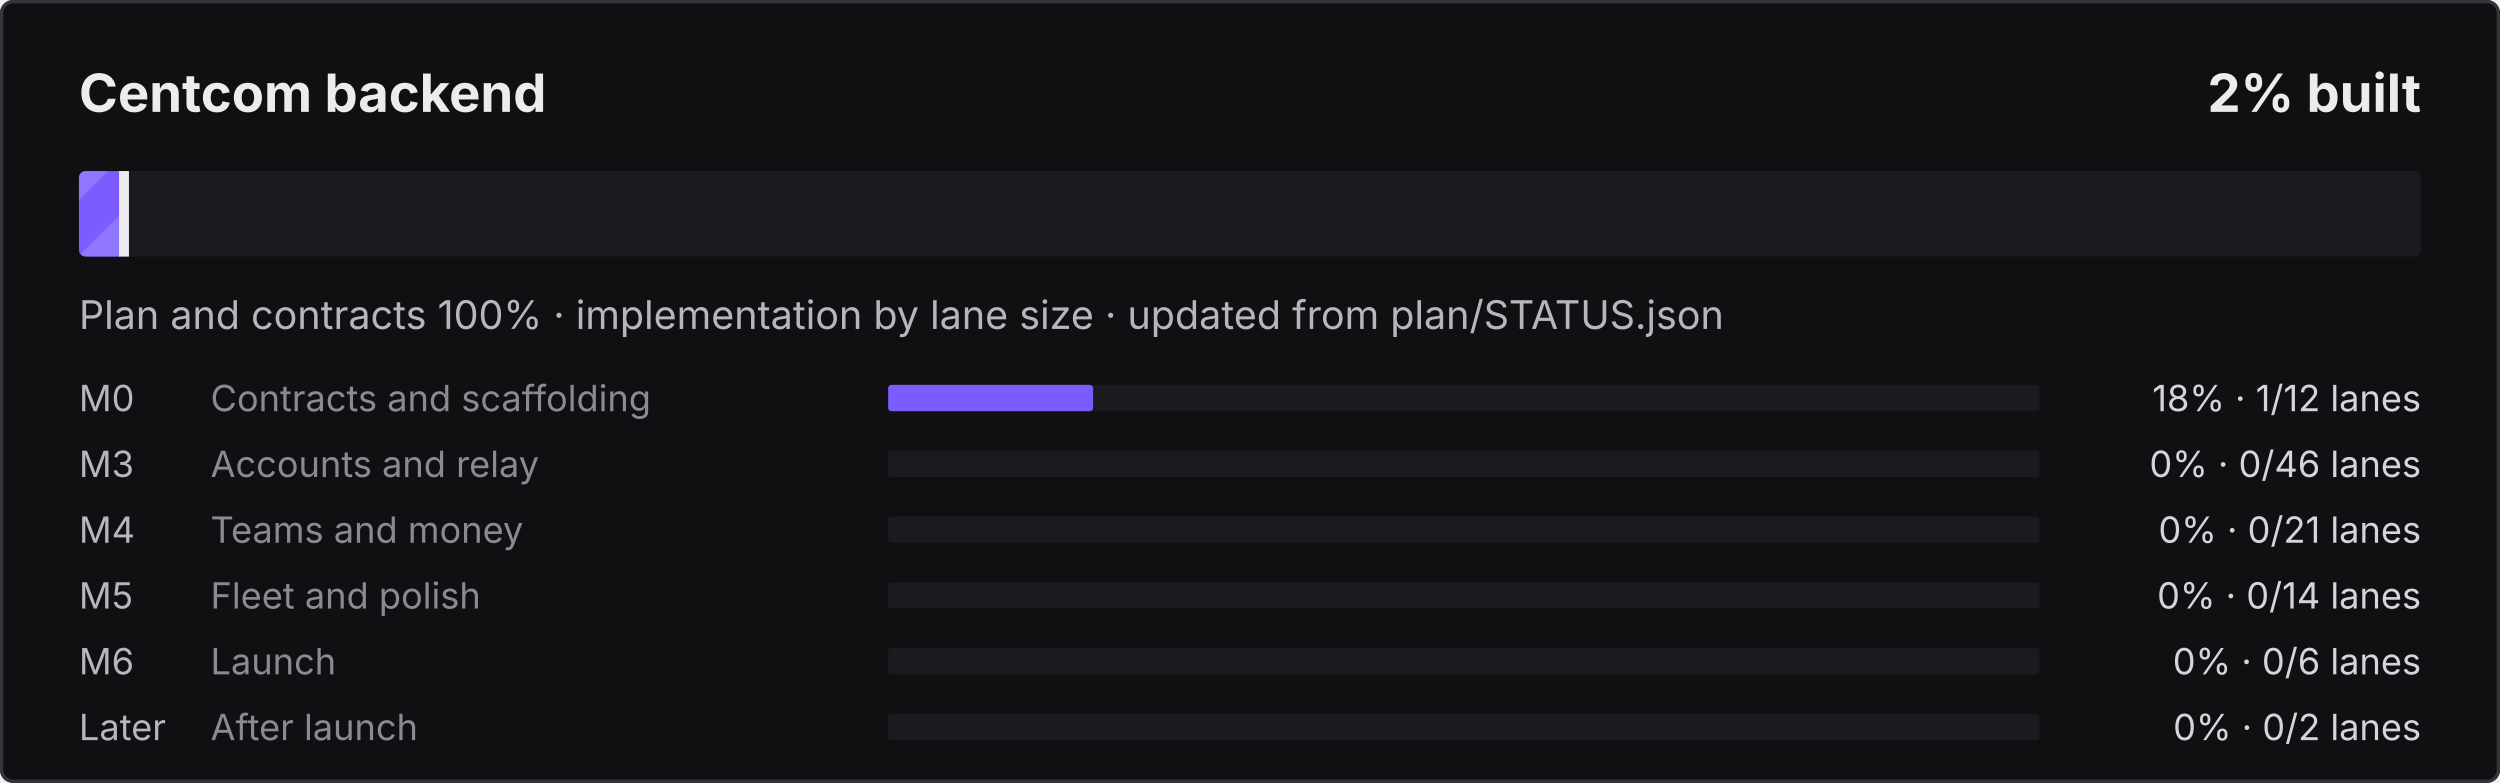
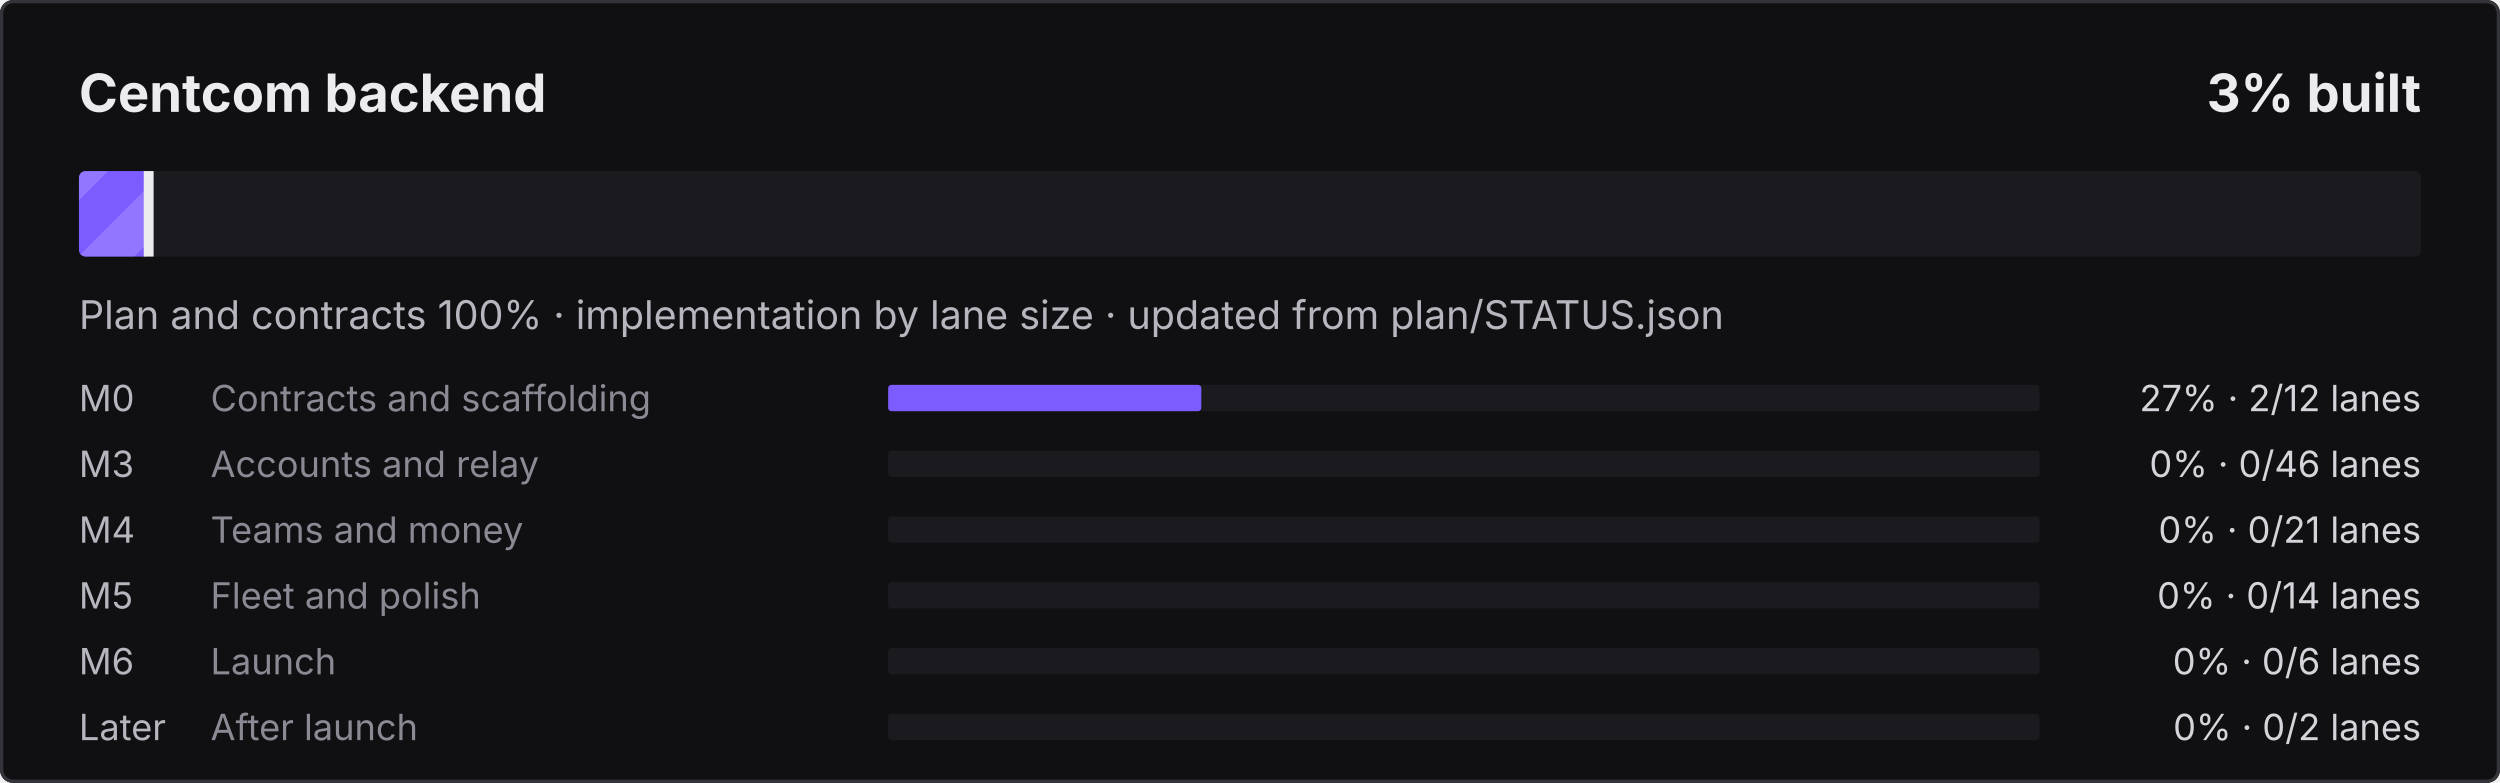
- <svg xmlns="http://www.w3.org/2000/svg" width="760" height="238" viewBox="0 0 760 238" role="img" aria-label="Centcom backend: 2% built">
+ <svg xmlns="http://www.w3.org/2000/svg" width="760" height="238" viewBox="0 0 760 238" role="img" aria-label="Centcom backend: 3% built">
  <defs>
    <pattern id="s" width="24" height="24" patternUnits="userSpaceOnUse" patternTransform="rotate(45)">
      <rect width="12" height="24" fill="#fff" fill-opacity=".16" />
    </pattern>
    <clipPath id="c">
      <rect x="24" y="52" width="712" height="26" rx="2" />
    </clipPath>
  </defs>
  <style>@keyframes mv{to{transform:translateX(24px)}}
.st{animation:mv .9s linear infinite}text{font-family:ui-sans-serif,system-ui,-apple-system,"Segoe UI",sans-serif}
@media (prefers-reduced-motion:reduce){.st{animation:none}}</style>
  <rect width="760" height="238" rx="4" fill="#101012" />
  <rect x=".5" y=".5" width="759" height="237" rx="3.5" fill="none" stroke="#34343B" />
  <text x="24" y="34" fill="#ECECEF" font-size="16" font-weight="700">Centcom backend</text>
-   <text x="736" y="34" fill="#ECECEF" font-size="16" font-weight="700" text-anchor="end">2% built</text>
+   <text x="736" y="34" fill="#ECECEF" font-size="16" font-weight="700" text-anchor="end">3% built</text>
  <rect x="24" y="52" width="712" height="26" rx="2" fill="#1B1B1F" />
  <clipPath id="cf">
-     <rect x="24" y="52" width="14.2" height="26" rx="2" />
+     <rect x="24" y="52" width="21.7" height="26" rx="2" />
  </clipPath>
  <g clip-path="url(#cf)">
-     <rect x="24" y="52" width="14.2" height="26" fill="#7C5CFF" />
-     <rect x="0" y="52" width="62.2" height="26" fill="url(#s)" class="st" />
+     <rect x="24" y="52" width="21.7" height="26" fill="#7C5CFF" />
+     <rect x="0" y="52" width="69.7" height="26" fill="url(#s)" class="st" />
  </g>
-   <rect x="36.2" y="52" width="3" height="26" fill="#ECECEF" />
+   <rect x="43.7" y="52" width="3" height="26" fill="#ECECEF" />
  <text x="24" y="100" fill="#B6B6BE" font-size="12">Plan and contracts 100% · implementation by lane size · updated from plan/STATUS.json</text>
  <text x="24" y="125" fill="#B6B6BE" font-size="11">M0</text>
  <text x="64" y="125" fill="#8A8A94" font-size="11">Contracts and scaffolding</text>
  <rect x="270" y="117" width="350" height="8" rx="1" fill="#1B1B1F" />
-   <rect x="270" y="117" width="62.3" height="8" rx="1" fill="#7C5CFF" />
-   <text x="736" y="125" fill="#D4D4DA" font-size="11" text-anchor="end">18% · 1/12 lanes</text>
+   <rect x="270" y="117" width="95.2" height="8" rx="1" fill="#7C5CFF" />
+   <text x="736" y="125" fill="#D4D4DA" font-size="11" text-anchor="end">27% · 2/12 lanes</text>
  <text x="24" y="145" fill="#B6B6BE" font-size="11">M3</text>
  <text x="64" y="145" fill="#8A8A94" font-size="11">Accounts and relay</text>
  <rect x="270" y="137" width="350" height="8" rx="1" fill="#1B1B1F" />
  <text x="736" y="145" fill="#D4D4DA" font-size="11" text-anchor="end">0% · 0/46 lanes</text>
  <text x="24" y="165" fill="#B6B6BE" font-size="11">M4</text>
  <text x="64" y="165" fill="#8A8A94" font-size="11">Teams and money</text>
  <rect x="270" y="157" width="350" height="8" rx="1" fill="#1B1B1F" />
  <text x="736" y="165" fill="#D4D4DA" font-size="11" text-anchor="end">0% · 0/21 lanes</text>
  <text x="24" y="185" fill="#B6B6BE" font-size="11">M5</text>
  <text x="64" y="185" fill="#8A8A94" font-size="11">Fleet and polish</text>
  <rect x="270" y="177" width="350" height="8" rx="1" fill="#1B1B1F" />
  <text x="736" y="185" fill="#D4D4DA" font-size="11" text-anchor="end">0% · 0/14 lanes</text>
  <text x="24" y="205" fill="#B6B6BE" font-size="11">M6</text>
  <text x="64" y="205" fill="#8A8A94" font-size="11">Launch</text>
  <rect x="270" y="197" width="350" height="8" rx="1" fill="#1B1B1F" />
  <text x="736" y="205" fill="#D4D4DA" font-size="11" text-anchor="end">0% · 0/6 lanes</text>
  <text x="24" y="225" fill="#B6B6BE" font-size="11">Later</text>
  <text x="64" y="225" fill="#8A8A94" font-size="11">After launch</text>
  <rect x="270" y="217" width="350" height="8" rx="1" fill="#1B1B1F" />
  <text x="736" y="225" fill="#D4D4DA" font-size="11" text-anchor="end">0% · 0/2 lanes</text>
</svg>
